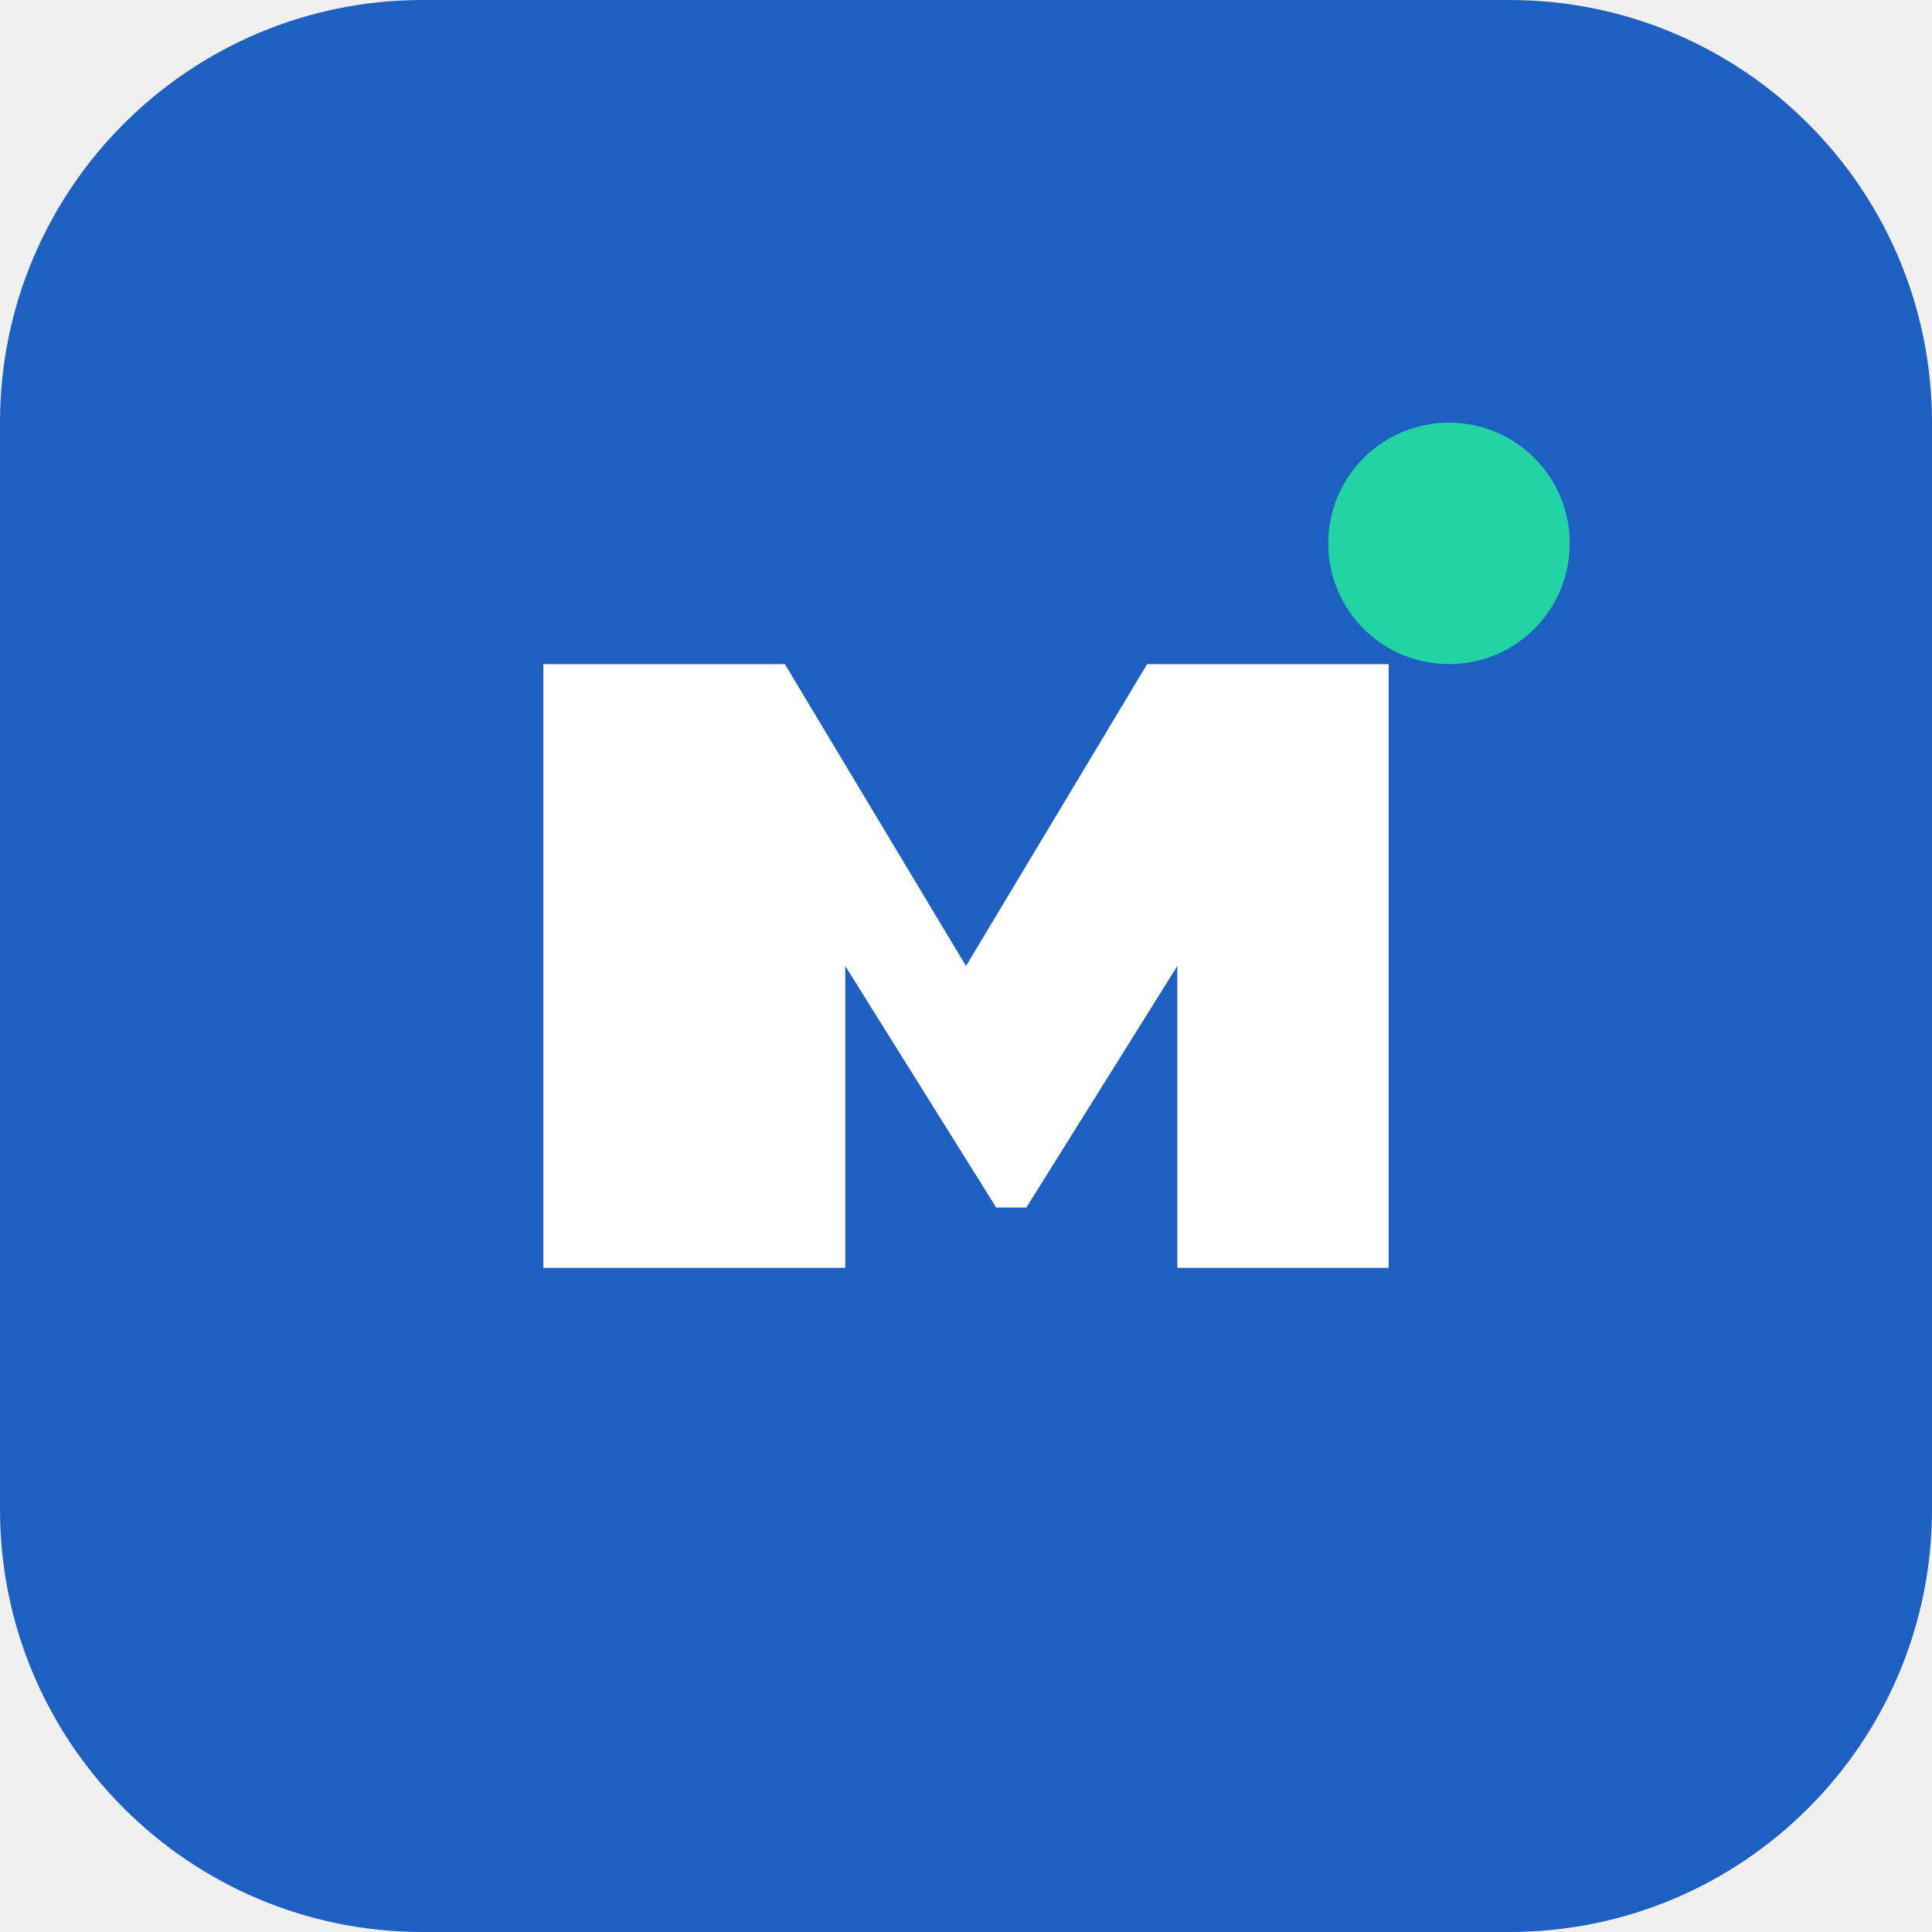
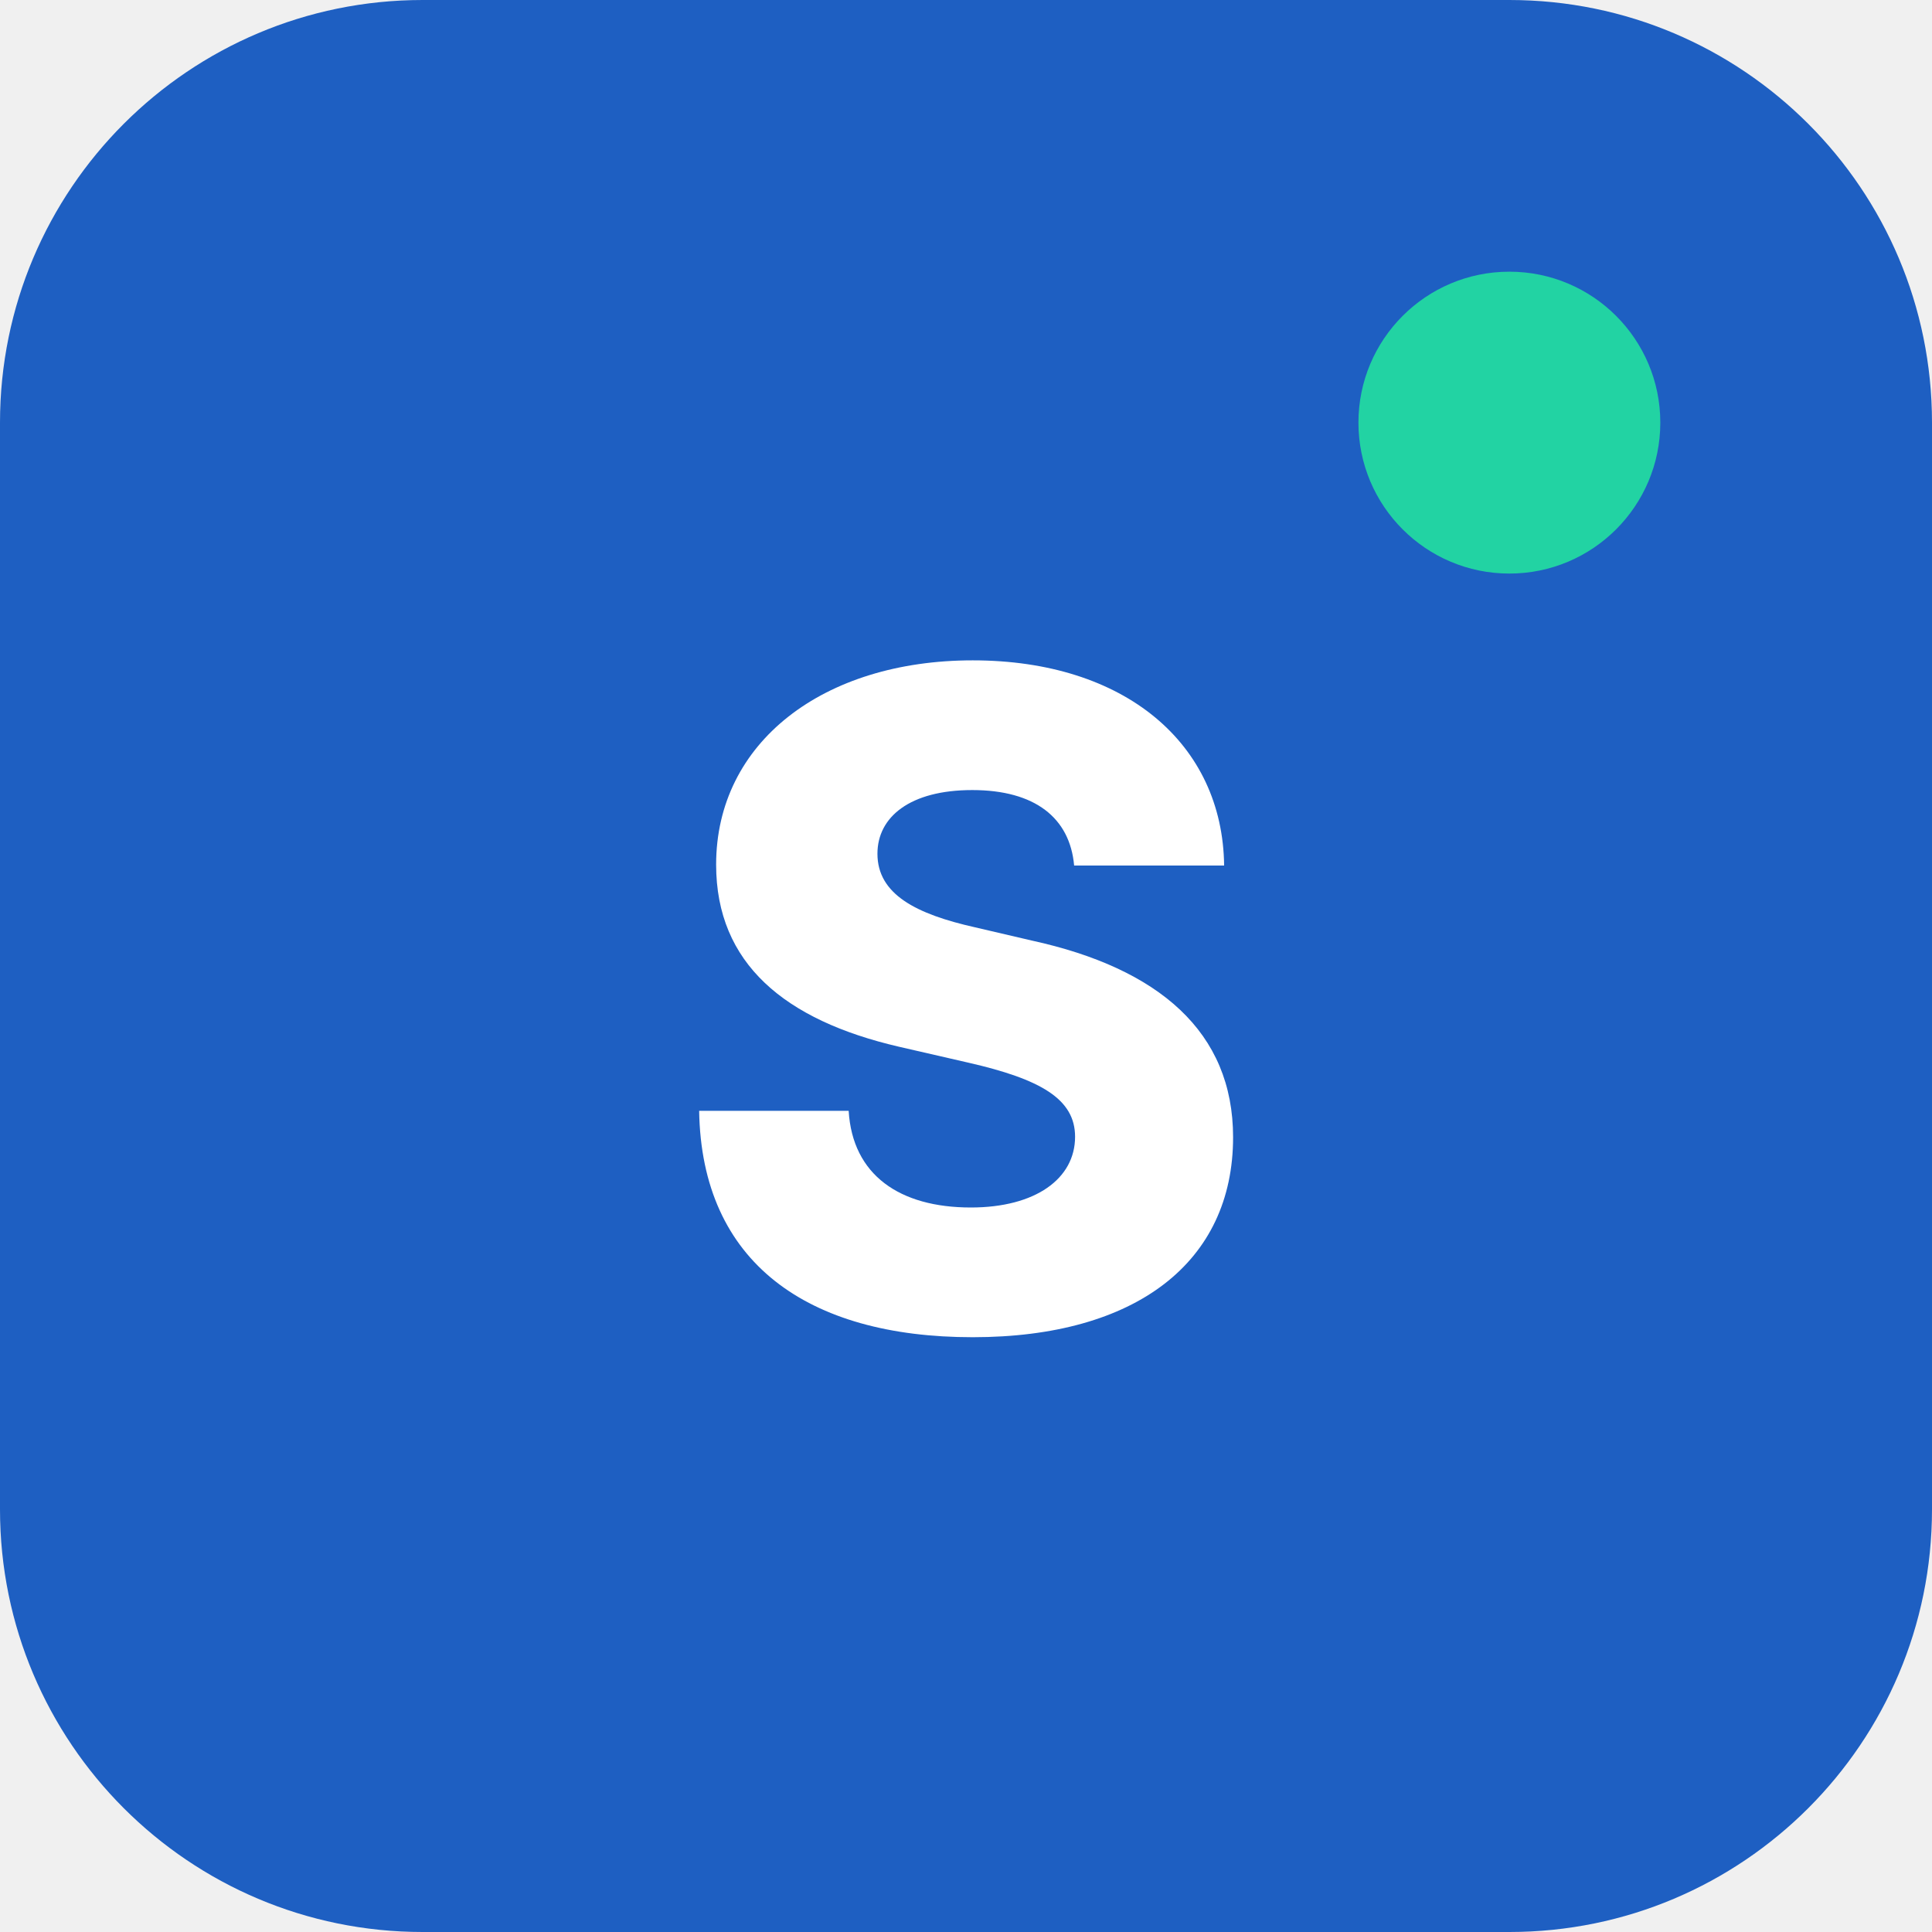
- <svg xmlns="http://www.w3.org/2000/svg" viewBox="0 0 64 64" fill="none">
+ <svg xmlns="http://www.w3.org/2000/svg" viewBox="0 0 64 64" width="64" height="64" role="img" aria-label="SreA">
  <rect width="64" height="64" rx="14" fill="#1e5fc2" />
-   <path d="M18 42V22h8l6 10 6-10h8v20h-7V32l-5 8h-1l-5-8v10h-5z" fill="#fff" />
-   <circle cx="48" cy="18" r="4" fill="#22d3a3" />
+   <text x="32" y="44" text-anchor="middle" font-family="system-ui, -apple-system, Segoe UI, sans-serif" font-weight="800" font-size="30" fill="#ffffff">S</text>
+   <circle cx="50" cy="14" r="5" fill="#22d3a3" />
</svg>
